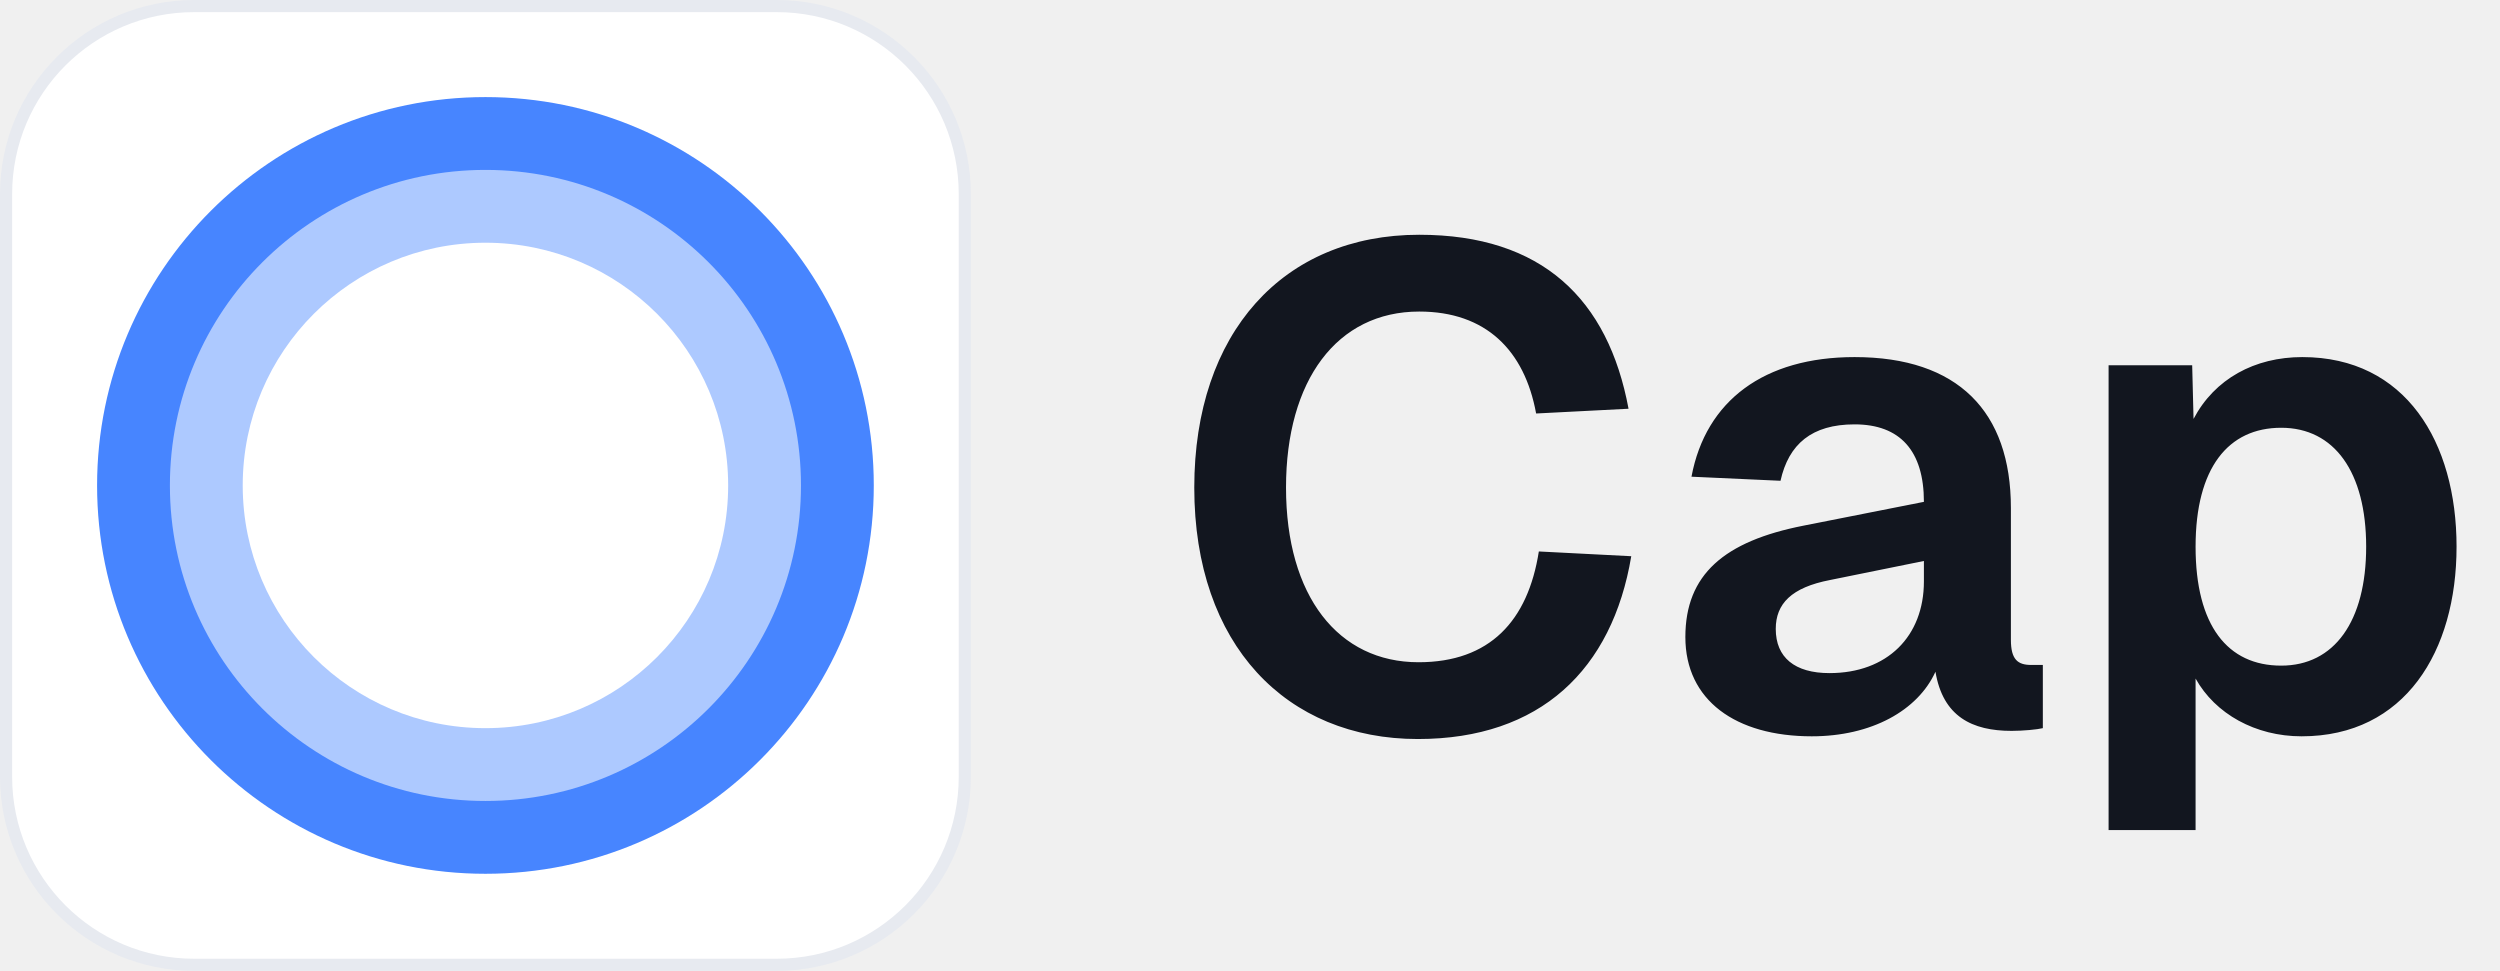
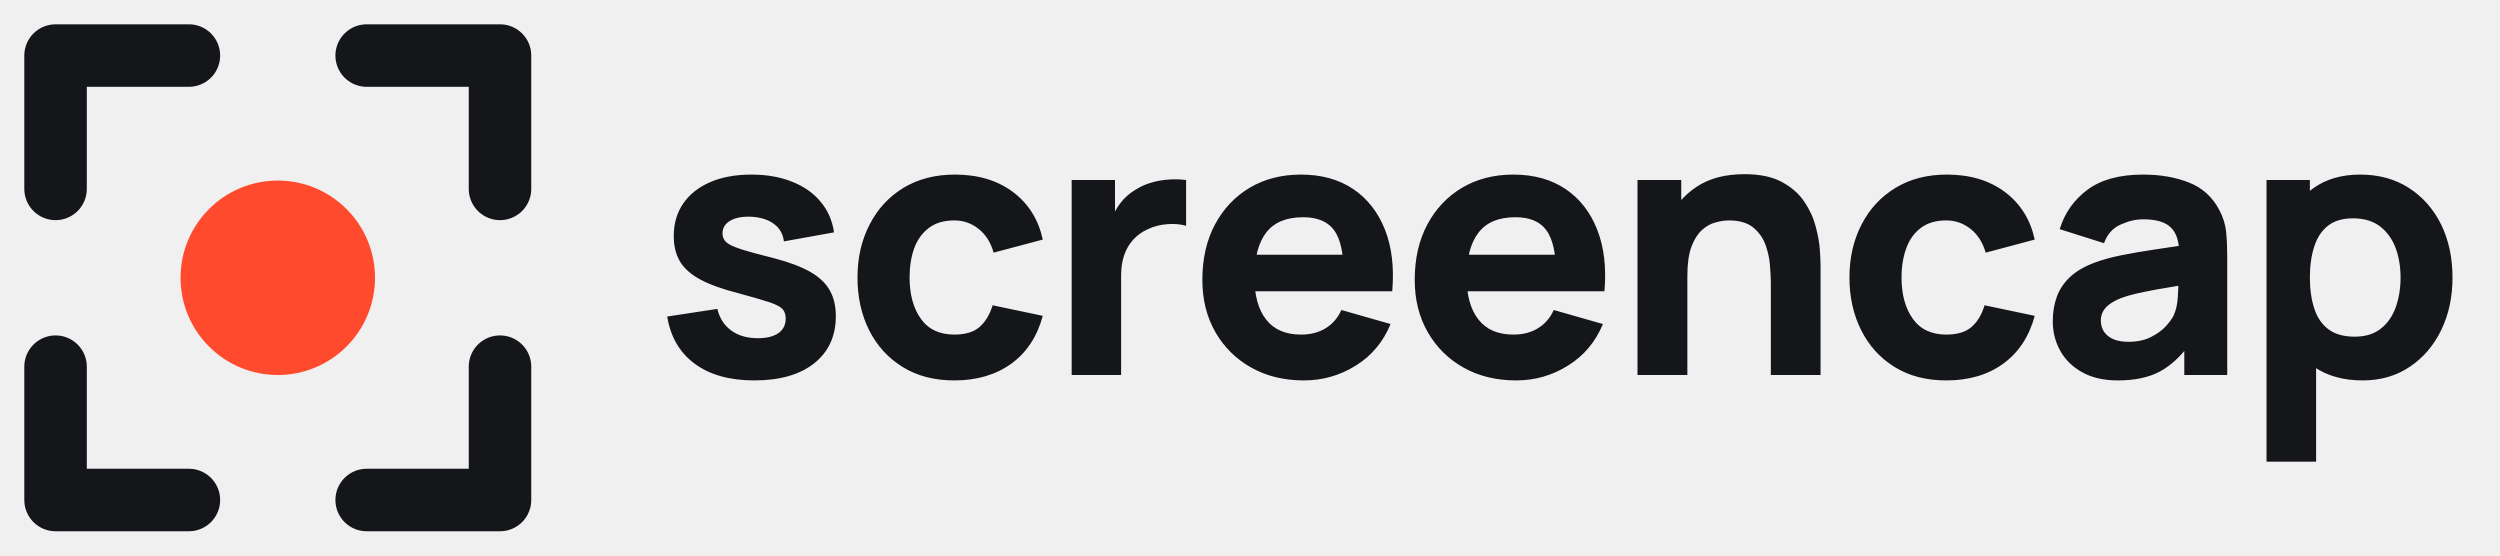
- <svg xmlns="http://www.w3.org/2000/svg" width="103" height="40" viewBox="0 0 103 40" fill="none">
-   <rect x="0.25" y="0.25" width="39.5" height="39.5" rx="7.75" fill="white" />
-   <rect x="0.25" y="0.25" width="39.5" height="39.5" rx="7.75" stroke="#E7EAF0" stroke-width="0.5" />
-   <path d="M20 36C28.837 36 36 28.837 36 20C36 11.164 28.837 4 20 4C11.164 4 4 11.164 4 20C4 28.837 11.164 36 20 36Z" fill="#4785FF" />
-   <path d="M20 33C27.18 33 33 27.18 33 20C33 12.82 27.18 7 20 7C12.82 7 7 12.82 7 20C7 27.18 12.82 33 20 33Z" fill="#ADC9FF" />
-   <path d="M20 30C25.523 30 30 25.523 30 20C30 14.477 25.523 10 20 10C14.477 10 10 14.477 10 20C10 25.523 14.477 30 20 30Z" fill="white" />
-   <path d="M58.416 30.448C53.012 30.448 49.204 26.584 49.204 20.088C49.204 13.704 52.872 9.672 58.472 9.672C63.54 9.672 66.256 12.332 67.096 16.84L63.288 17.036C62.812 14.432 61.216 12.836 58.472 12.836C55.084 12.836 52.984 15.664 52.984 20.088C52.984 24.568 55.14 27.284 58.444 27.284C61.384 27.284 62.952 25.576 63.4 22.72L67.208 22.916C66.424 27.592 63.456 30.448 58.416 30.448ZM74.645 30.336C71.509 30.336 69.437 28.852 69.437 26.248C69.437 23.672 71.033 22.3 74.309 21.656L79.265 20.676C79.265 18.576 78.285 17.484 76.409 17.484C74.645 17.484 73.693 18.296 73.357 19.808L69.689 19.64C70.277 16.504 72.685 14.712 76.409 14.712C80.665 14.712 82.849 16.952 82.849 20.928V26.36C82.849 27.172 83.129 27.396 83.689 27.396H84.165V30C83.941 30.056 83.353 30.112 82.877 30.112C81.253 30.112 80.049 29.524 79.741 27.676C79.013 29.272 77.109 30.336 74.645 30.336ZM75.373 27.732C77.753 27.732 79.265 26.22 79.265 23.952V23.112L75.401 23.896C73.805 24.204 73.161 24.876 73.161 25.912C73.161 27.088 73.945 27.732 75.373 27.732ZM86.874 34.2V15.048H90.318L90.374 17.26C91.242 15.608 92.894 14.712 94.854 14.712C99.11 14.712 101.21 18.212 101.21 22.524C101.21 26.836 99.082 30.336 94.826 30.336C92.922 30.336 91.27 29.412 90.458 27.956V34.2H86.874ZM93.986 27.424C96.17 27.424 97.486 25.604 97.486 22.524C97.486 19.444 96.17 17.624 93.986 17.624C91.802 17.624 90.458 19.276 90.458 22.524C90.458 25.772 91.774 27.424 93.986 27.424Z" fill="#12161F" />
+ <svg xmlns="http://www.w3.org/2000/svg" viewBox="0 0 180 40" fill="none">
+   <g stroke="#14161A" stroke-width="4.5" stroke-linecap="round" stroke-linejoin="round">
+     <path d="M13.6 4H4V13.6" />
+     <path d="M26.4 4H36V13.6" />
+     <path d="M13.6 36H4V26.4" />
+     <path d="M26.4 36H36V26.4" />
+   </g>
+   <circle cx="20" cy="20" r="7" fill="#FF4A2E" />
+   <path fill="#14161A" d="M54.31 27.39Q51.65 27.39 50.02 26.19Q48.39 24.98 48.04 22.79L51.65 22.24Q51.88 23.23 52.64 23.79Q53.4 24.35 54.57 24.35Q55.53 24.35 56.05 23.98Q56.57 23.61 56.57 22.94Q56.57 22.53 56.36 22.27Q56.15 22.02 55.43 21.77Q54.71 21.53 53.19 21.12Q51.47 20.68 50.45 20.14Q49.42 19.59 48.96 18.83Q48.51 18.07 48.51 16.99Q48.51 15.64 49.2 14.64Q49.89 13.65 51.14 13.11Q52.39 12.57 54.1 12.57Q55.75 12.57 57.02 13.08Q58.3 13.58 59.08 14.52Q59.87 15.46 60.05 16.73L56.44 17.38Q56.35 16.6 55.76 16.15Q55.18 15.69 54.18 15.61Q53.2 15.55 52.61 15.87Q52.02 16.2 52.02 16.81Q52.02 17.17 52.27 17.42Q52.52 17.67 53.32 17.93Q54.12 18.19 55.76 18.6Q57.36 19.02 58.33 19.57Q59.3 20.12 59.74 20.9Q60.18 21.67 60.18 22.76Q60.18 24.92 58.62 26.16Q57.06 27.39 54.31 27.39ZM68.71 27.39Q66.53 27.39 64.97 26.41Q63.41 25.44 62.57 23.76Q61.74 22.09 61.74 19.98Q61.74 17.85 62.61 16.17Q63.47 14.49 65.04 13.53Q66.62 12.57 68.76 12.57Q71.25 12.57 72.93 13.82Q74.61 15.08 75.08 17.25L71.54 18.19Q71.23 17.09 70.46 16.48Q69.69 15.87 68.71 15.87Q67.59 15.87 66.88 16.41Q66.16 16.95 65.82 17.88Q65.49 18.81 65.49 19.98Q65.49 21.81 66.3 22.95Q67.11 24.09 68.71 24.09Q69.91 24.09 70.53 23.54Q71.15 23 71.47 21.98L75.08 22.74Q74.48 24.97 72.82 26.18Q71.15 27.39 68.71 27.39ZM77.16 27V12.96H80.28V16.39L79.94 15.95Q80.22 15.22 80.67 14.62Q81.12 14.03 81.79 13.64Q82.3 13.32 82.89 13.15Q83.49 12.97 84.13 12.93Q84.77 12.88 85.4 12.96V16.26Q84.82 16.08 84.04 16.14Q83.27 16.2 82.65 16.5Q82.02 16.78 81.59 17.26Q81.16 17.73 80.94 18.37Q80.72 19.02 80.72 19.82V27ZM93.88 27.39Q91.72 27.39 90.08 26.46Q88.43 25.53 87.5 23.9Q86.57 22.27 86.57 20.16Q86.57 17.86 87.48 16.16Q88.39 14.46 89.99 13.51Q91.59 12.57 93.67 12.57Q95.88 12.57 97.43 13.61Q98.97 14.65 99.72 16.54Q100.46 18.42 100.24 20.97H96.74V19.67Q96.74 17.52 96.06 16.58Q95.37 15.64 93.83 15.64Q92.02 15.64 91.17 16.74Q90.32 17.84 90.32 19.98Q90.32 21.94 91.17 23.02Q92.02 24.09 93.67 24.09Q94.71 24.09 95.45 23.63Q96.19 23.18 96.58 22.32L100.12 23.33Q99.33 25.26 97.62 26.32Q95.91 27.39 93.88 27.39ZM89.22 20.97V18.34H98.53V20.97ZM109.17 27.39Q107.01 27.39 105.36 26.46Q103.72 25.53 102.79 23.9Q101.86 22.27 101.86 20.16Q101.86 17.86 102.77 16.16Q103.68 14.46 105.28 13.51Q106.88 12.57 108.96 12.57Q111.17 12.57 112.72 13.61Q114.26 14.65 115 16.54Q115.74 18.42 115.52 20.97H112.03V19.67Q112.03 17.52 111.34 16.58Q110.66 15.64 109.11 15.64Q107.31 15.64 106.46 16.74Q105.6 17.84 105.6 19.98Q105.6 21.94 106.46 23.02Q107.31 24.09 108.96 24.09Q110 24.09 110.74 23.63Q111.48 23.18 111.87 22.32L115.41 23.33Q114.61 25.26 112.9 26.32Q111.19 27.39 109.17 27.39ZM104.51 20.97V18.34H113.82V20.97ZM127.5 27V20.37Q127.5 19.89 127.44 19.14Q127.39 18.39 127.12 17.64Q126.85 16.89 126.23 16.38Q125.61 15.87 124.48 15.87Q124.03 15.87 123.5 16.02Q122.98 16.16 122.53 16.57Q122.08 16.98 121.78 17.77Q121.49 18.56 121.49 19.88L119.46 18.91Q119.46 17.25 120.14 15.79Q120.81 14.34 122.17 13.44Q123.53 12.54 125.6 12.54Q127.25 12.54 128.29 13.1Q129.33 13.66 129.91 14.52Q130.49 15.38 130.73 16.31Q130.98 17.24 131.03 18Q131.08 18.77 131.08 19.12V27ZM117.9 27V12.96H121.05V17.61H121.49V27ZM140.13 27.39Q137.95 27.39 136.39 26.41Q134.83 25.44 134 23.76Q133.16 22.09 133.16 19.98Q133.16 17.85 134.03 16.17Q134.89 14.49 136.47 13.53Q138.04 12.57 140.18 12.57Q142.67 12.57 144.35 13.82Q146.03 15.08 146.5 17.25L142.97 18.19Q142.65 17.09 141.88 16.48Q141.11 15.87 140.13 15.87Q139.01 15.87 138.3 16.41Q137.58 16.95 137.25 17.88Q136.91 18.81 136.91 19.98Q136.91 21.81 137.72 22.95Q138.53 24.09 140.13 24.09Q141.33 24.09 141.95 23.54Q142.58 23 142.89 21.98L146.5 22.74Q145.9 24.97 144.24 26.18Q142.58 27.39 140.13 27.39ZM152.48 27.39Q150.97 27.39 149.93 26.81Q148.88 26.23 148.34 25.26Q147.8 24.3 147.8 23.13Q147.8 22.15 148.1 21.34Q148.4 20.54 149.07 19.92Q149.74 19.3 150.87 18.89Q151.65 18.6 152.73 18.38Q153.81 18.16 155.17 17.96Q156.54 17.76 158.18 17.51L156.9 18.21Q156.9 16.96 156.3 16.38Q155.71 15.79 154.3 15.79Q153.52 15.79 152.68 16.17Q151.83 16.55 151.49 17.51L148.3 16.5Q148.83 14.75 150.3 13.66Q151.77 12.57 154.3 12.57Q156.16 12.57 157.6 13.14Q159.05 13.71 159.79 15.12Q160.2 15.9 160.28 16.68Q160.36 17.46 160.36 18.42V27H157.27V24.11L157.71 24.71Q156.68 26.13 155.49 26.76Q154.3 27.39 152.48 27.39ZM153.24 24.61Q154.21 24.61 154.88 24.26Q155.55 23.92 155.95 23.48Q156.34 23.04 156.49 22.74Q156.76 22.16 156.8 21.4Q156.85 20.64 156.85 20.14L157.89 20.4Q156.32 20.66 155.34 20.83Q154.37 21.01 153.77 21.15Q153.17 21.29 152.72 21.46Q152.2 21.67 151.88 21.91Q151.56 22.15 151.41 22.44Q151.26 22.72 151.26 23.07Q151.26 23.55 151.5 23.9Q151.74 24.24 152.18 24.43Q152.62 24.61 153.24 24.61ZM170.11 27.39Q168.02 27.39 166.61 26.41Q165.21 25.44 164.5 23.76Q163.79 22.09 163.79 19.98Q163.79 17.87 164.49 16.2Q165.2 14.52 166.56 13.55Q167.93 12.57 169.93 12.57Q171.94 12.57 173.44 13.53Q174.93 14.49 175.76 16.16Q176.58 17.84 176.58 19.98Q176.58 22.09 175.77 23.76Q174.96 25.44 173.5 26.41Q172.05 27.39 170.11 27.39ZM163.19 33.24V12.96H166.31V22.58H166.76V33.24ZM169.54 24.24Q170.68 24.24 171.41 23.67Q172.14 23.1 172.49 22.13Q172.84 21.16 172.84 19.98Q172.84 18.81 172.48 17.84Q172.11 16.87 171.35 16.29Q170.59 15.72 169.41 15.72Q168.3 15.72 167.62 16.25Q166.94 16.78 166.63 17.74Q166.31 18.71 166.31 19.98Q166.31 21.25 166.63 22.22Q166.94 23.18 167.65 23.71Q168.36 24.24 169.54 24.24Z" />
</svg>
